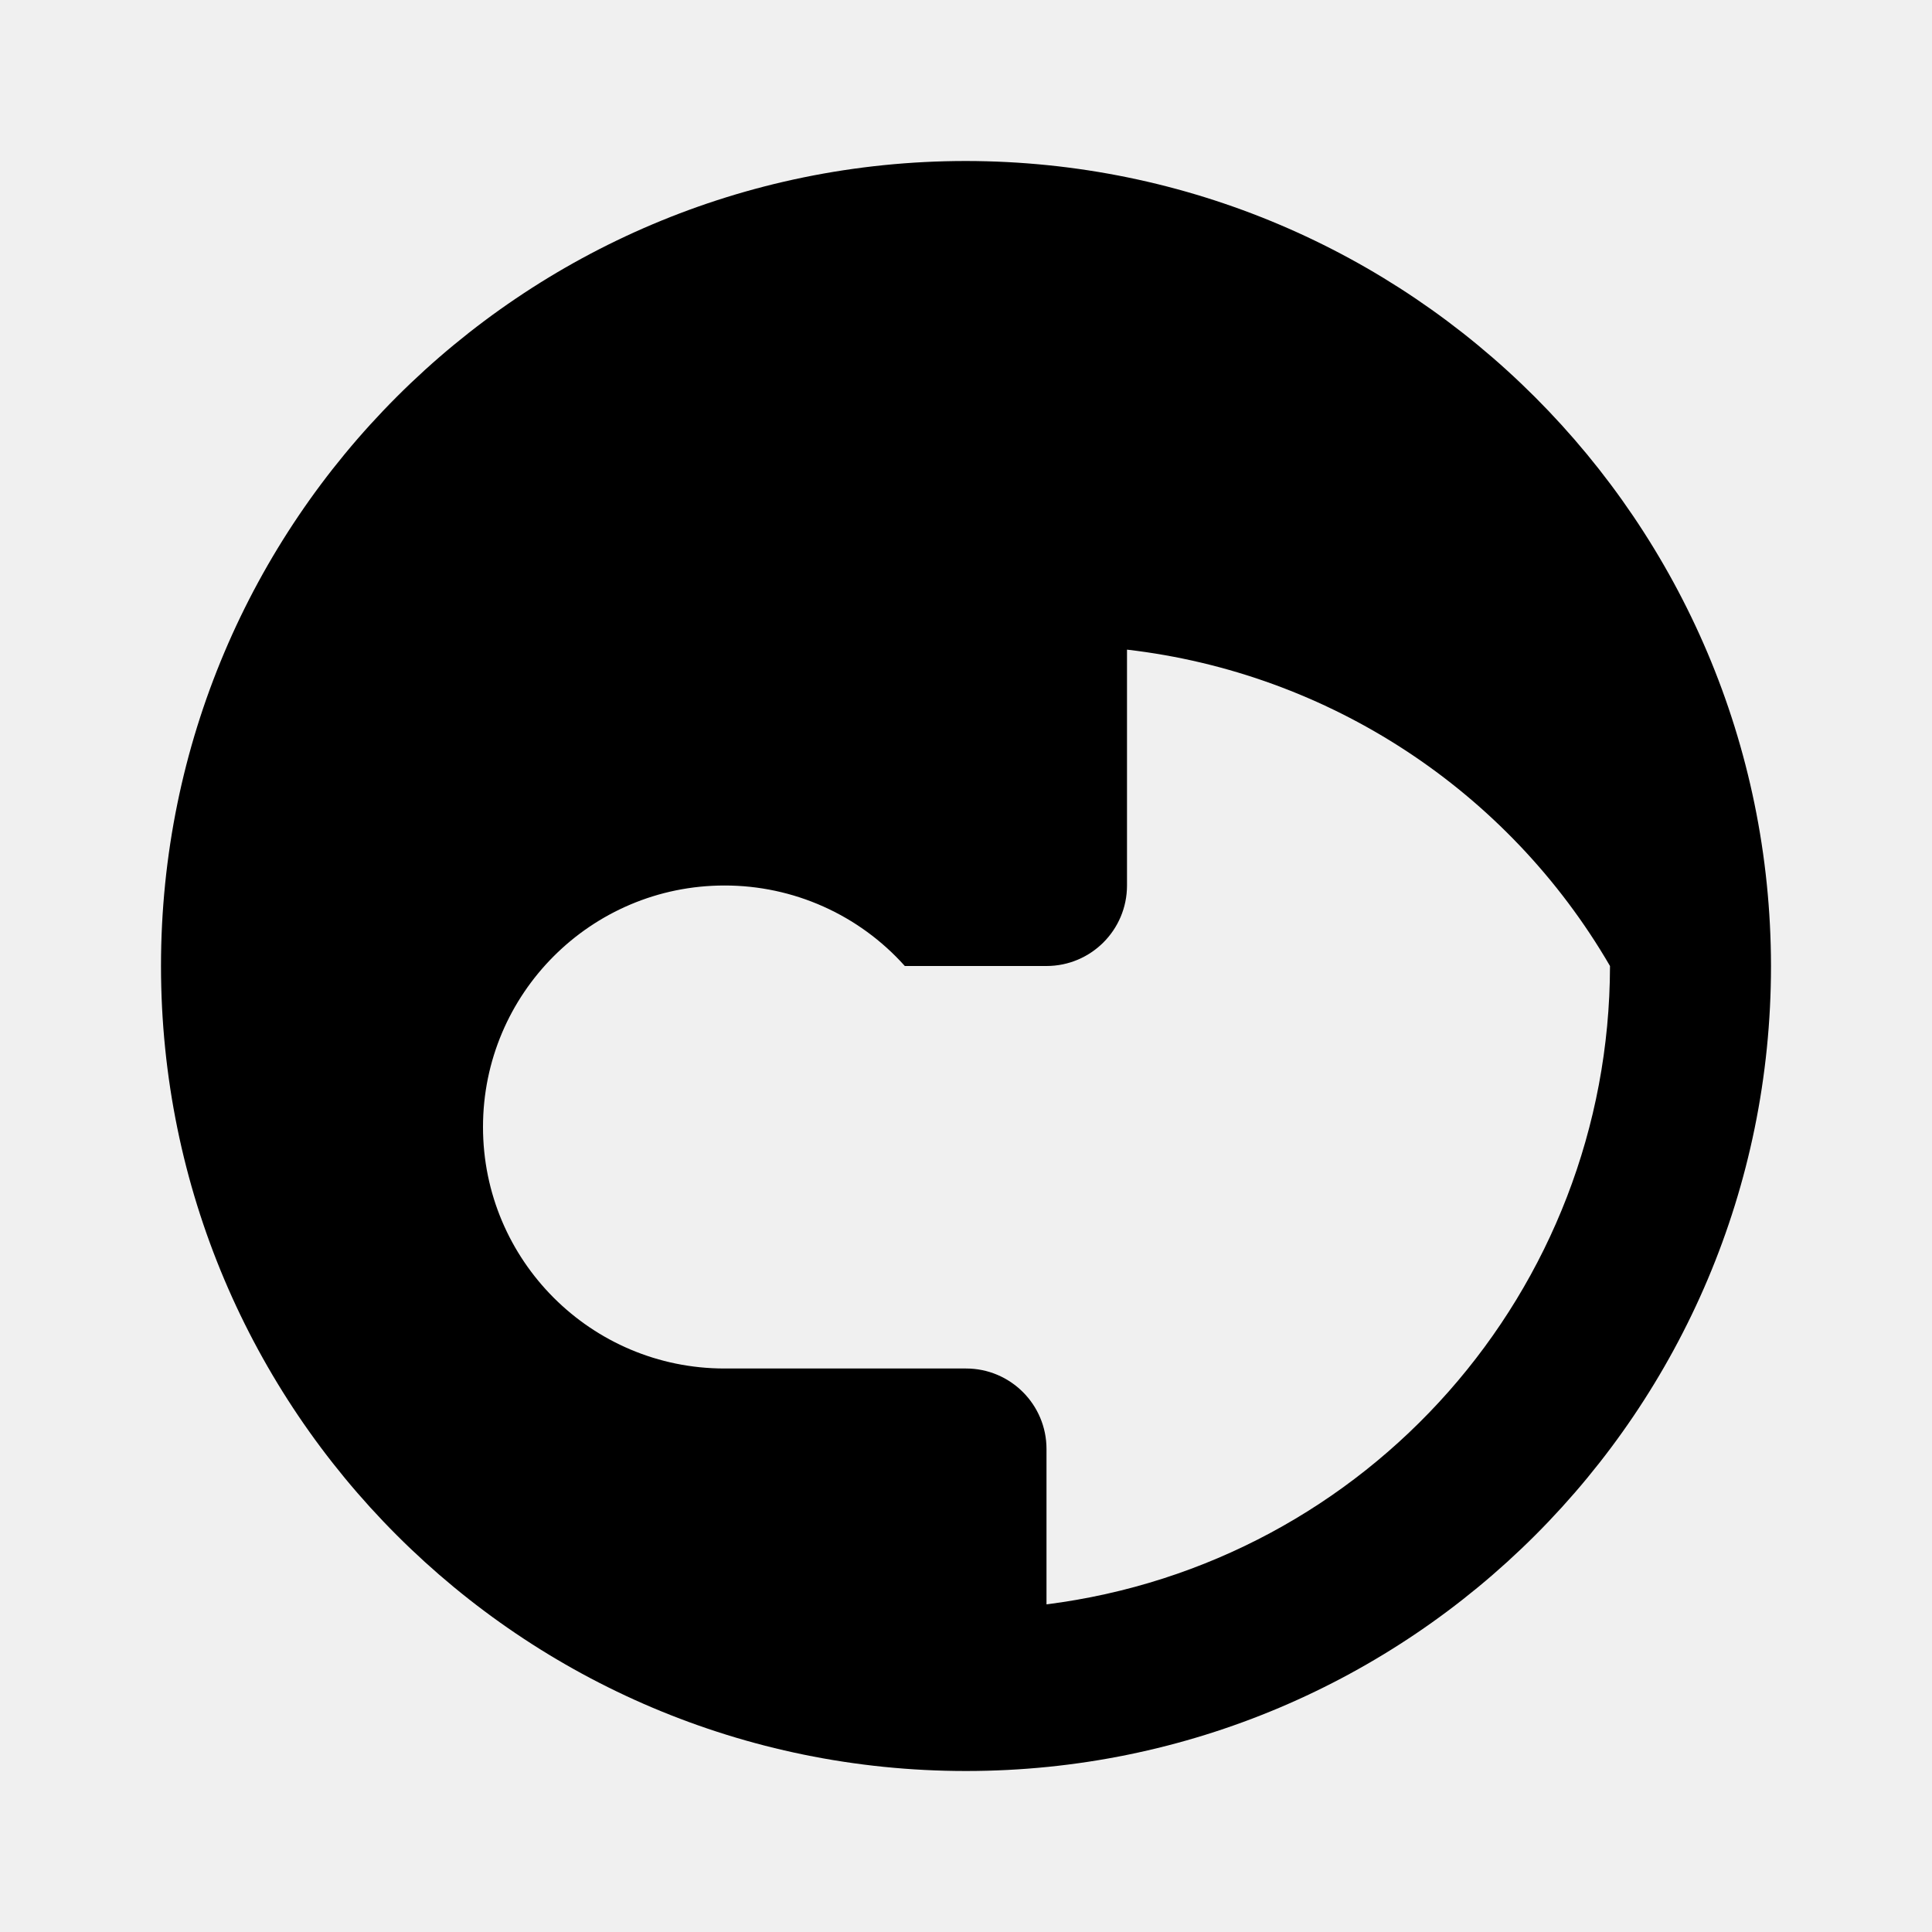
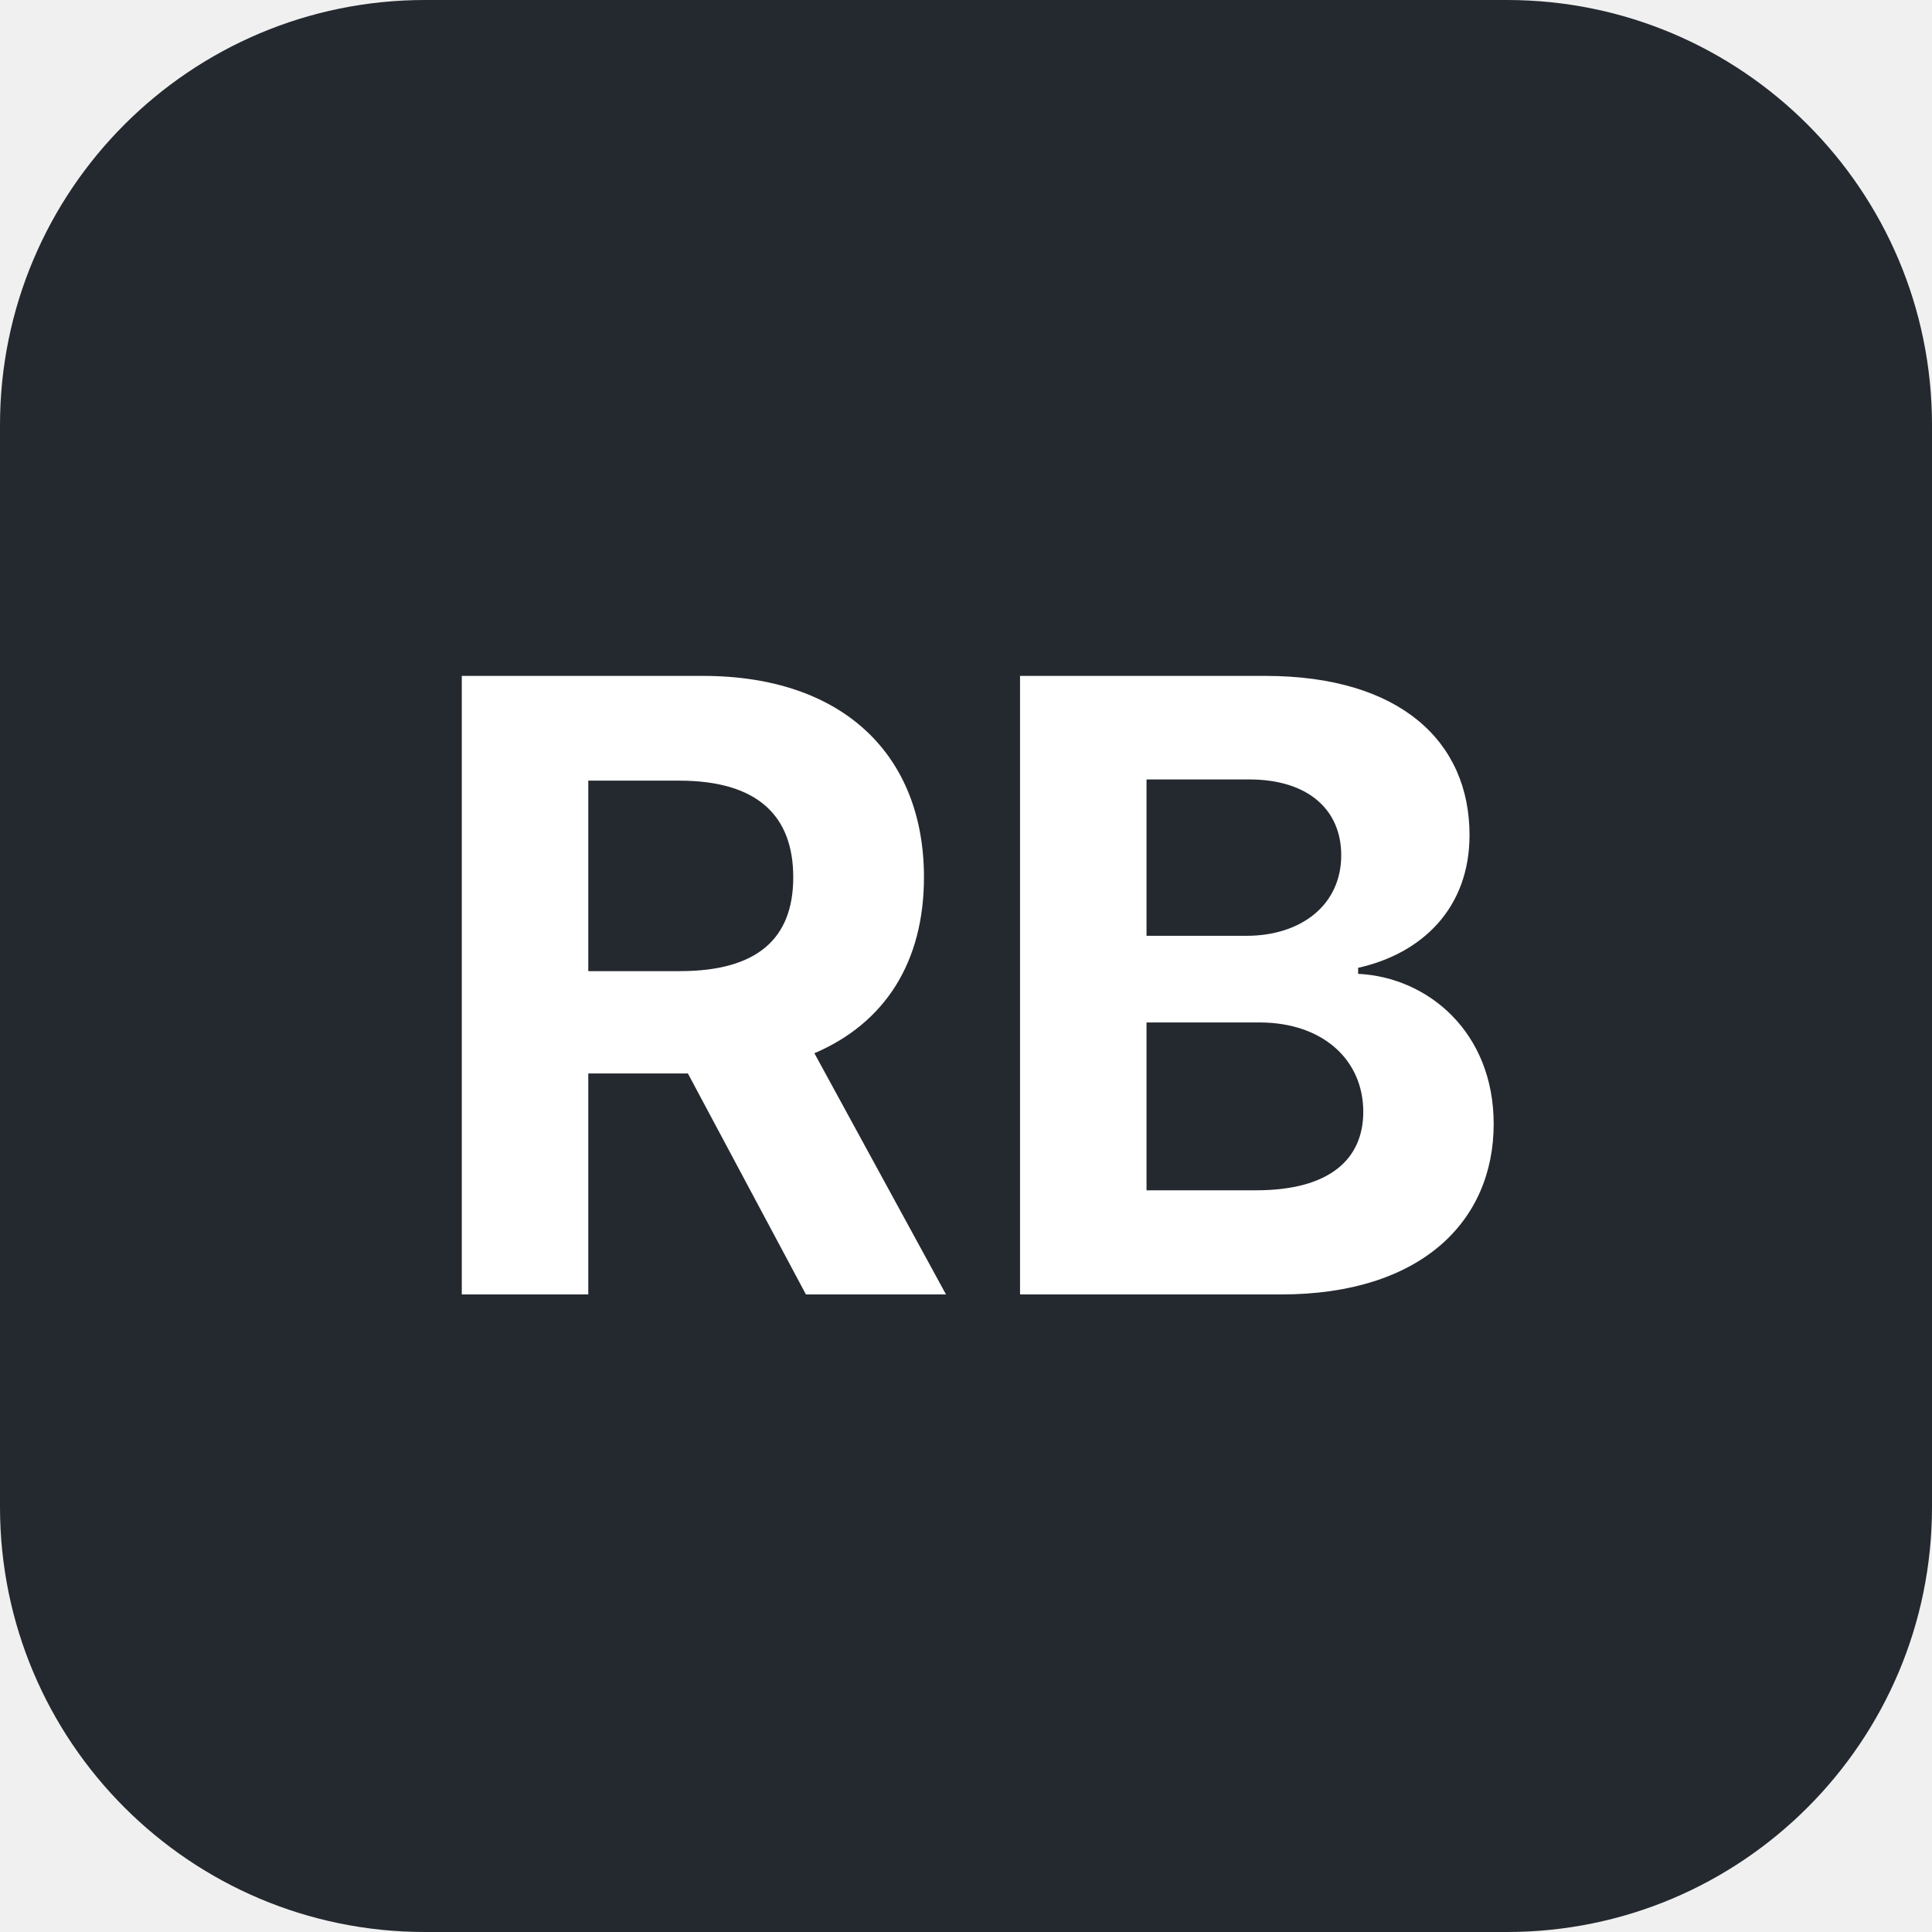
- <svg xmlns="http://www.w3.org/2000/svg" viewBox="0 0 24 24" fill="000" aria-hidden="true">
-   <path d="M12 2a10 10 0 1 0 10 10A10.011 10.011 0 0 0 12 2Zm1 17.93V18a1 1 0 0 0-1-1H9a3 3 0 0 1 0-6 3 3 0 0 1 2.24 1H13a1 1 0 0 0 1-1V8.07A8.006 8.006 0 0 1 20 12a8.006 8.006 0 0 1-7 7.93Z" />
+ <svg xmlns="http://www.w3.org/2000/svg" viewBox="0 0 100 100">
+   <style>
+     .bg { fill: #24292f; }
+     .fg { fill: #ffffff; }
+   </style>
+   <rect class="bg" width="100" height="100" rx="22" />
+   <text class="fg" x="50" y="67" font-family="SF Pro Display, Inter, system-ui, sans-serif" font-size="44" font-weight="700" text-anchor="middle">RB</text>
</svg>
